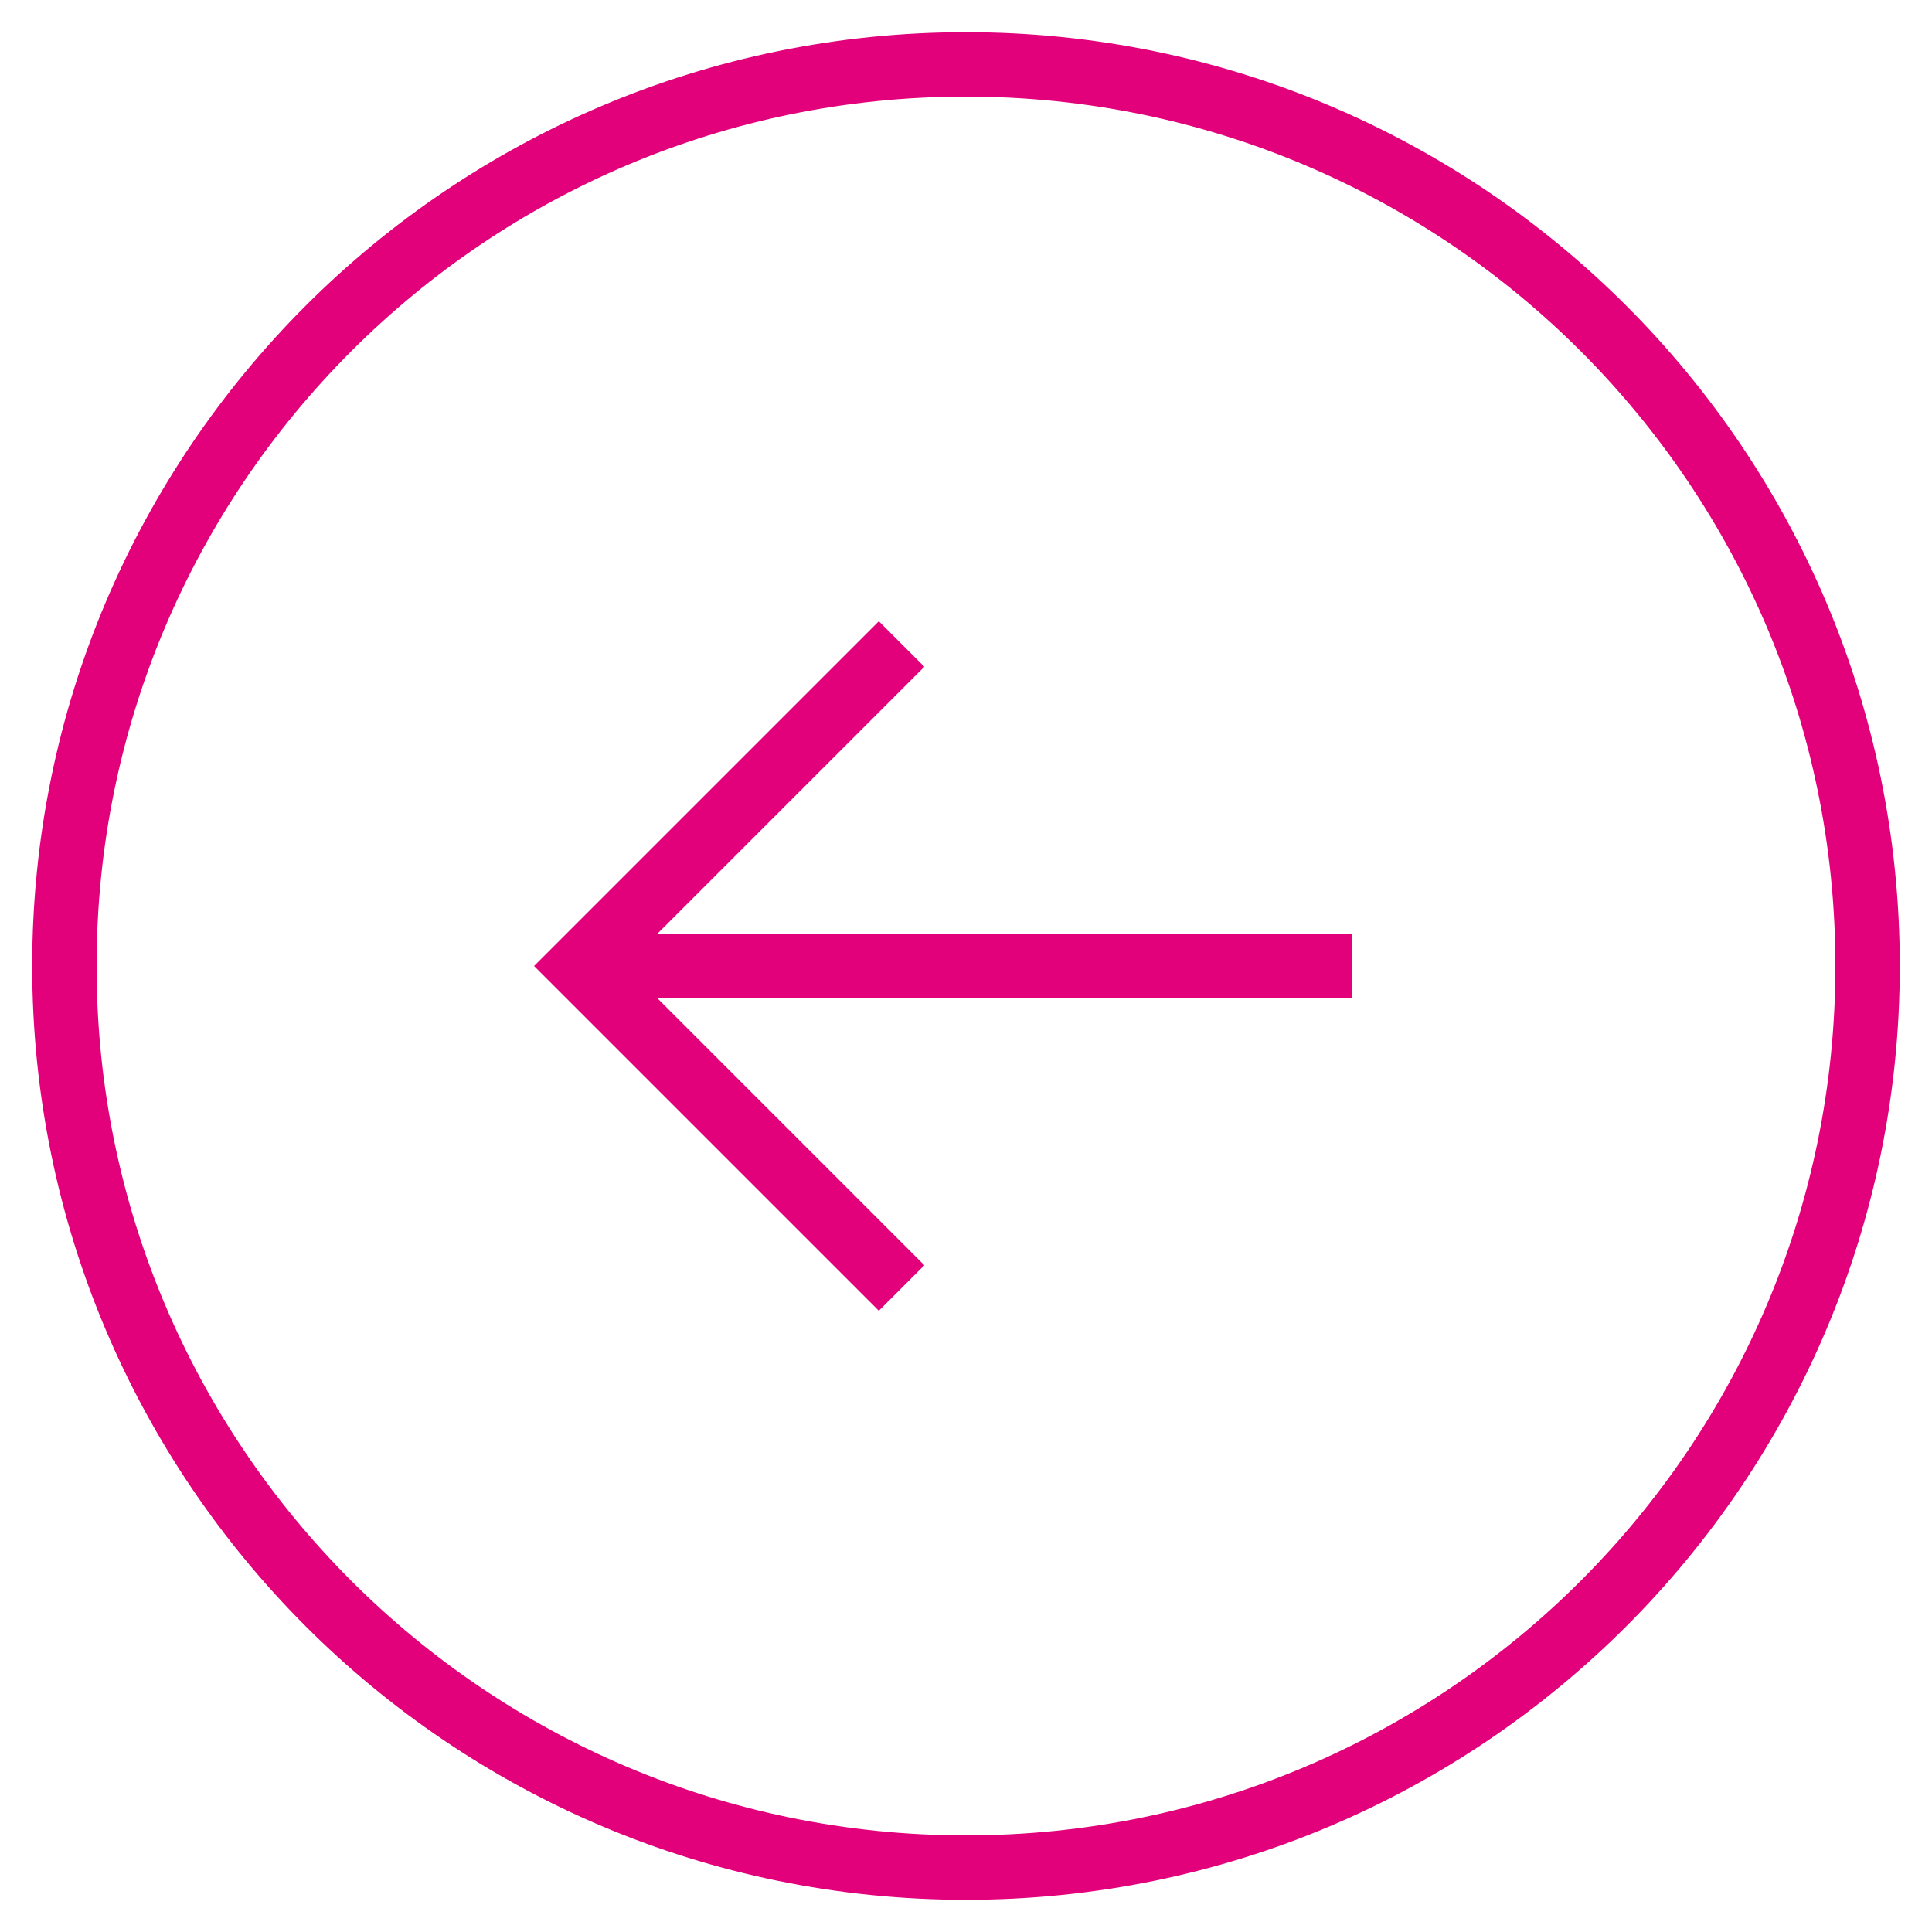
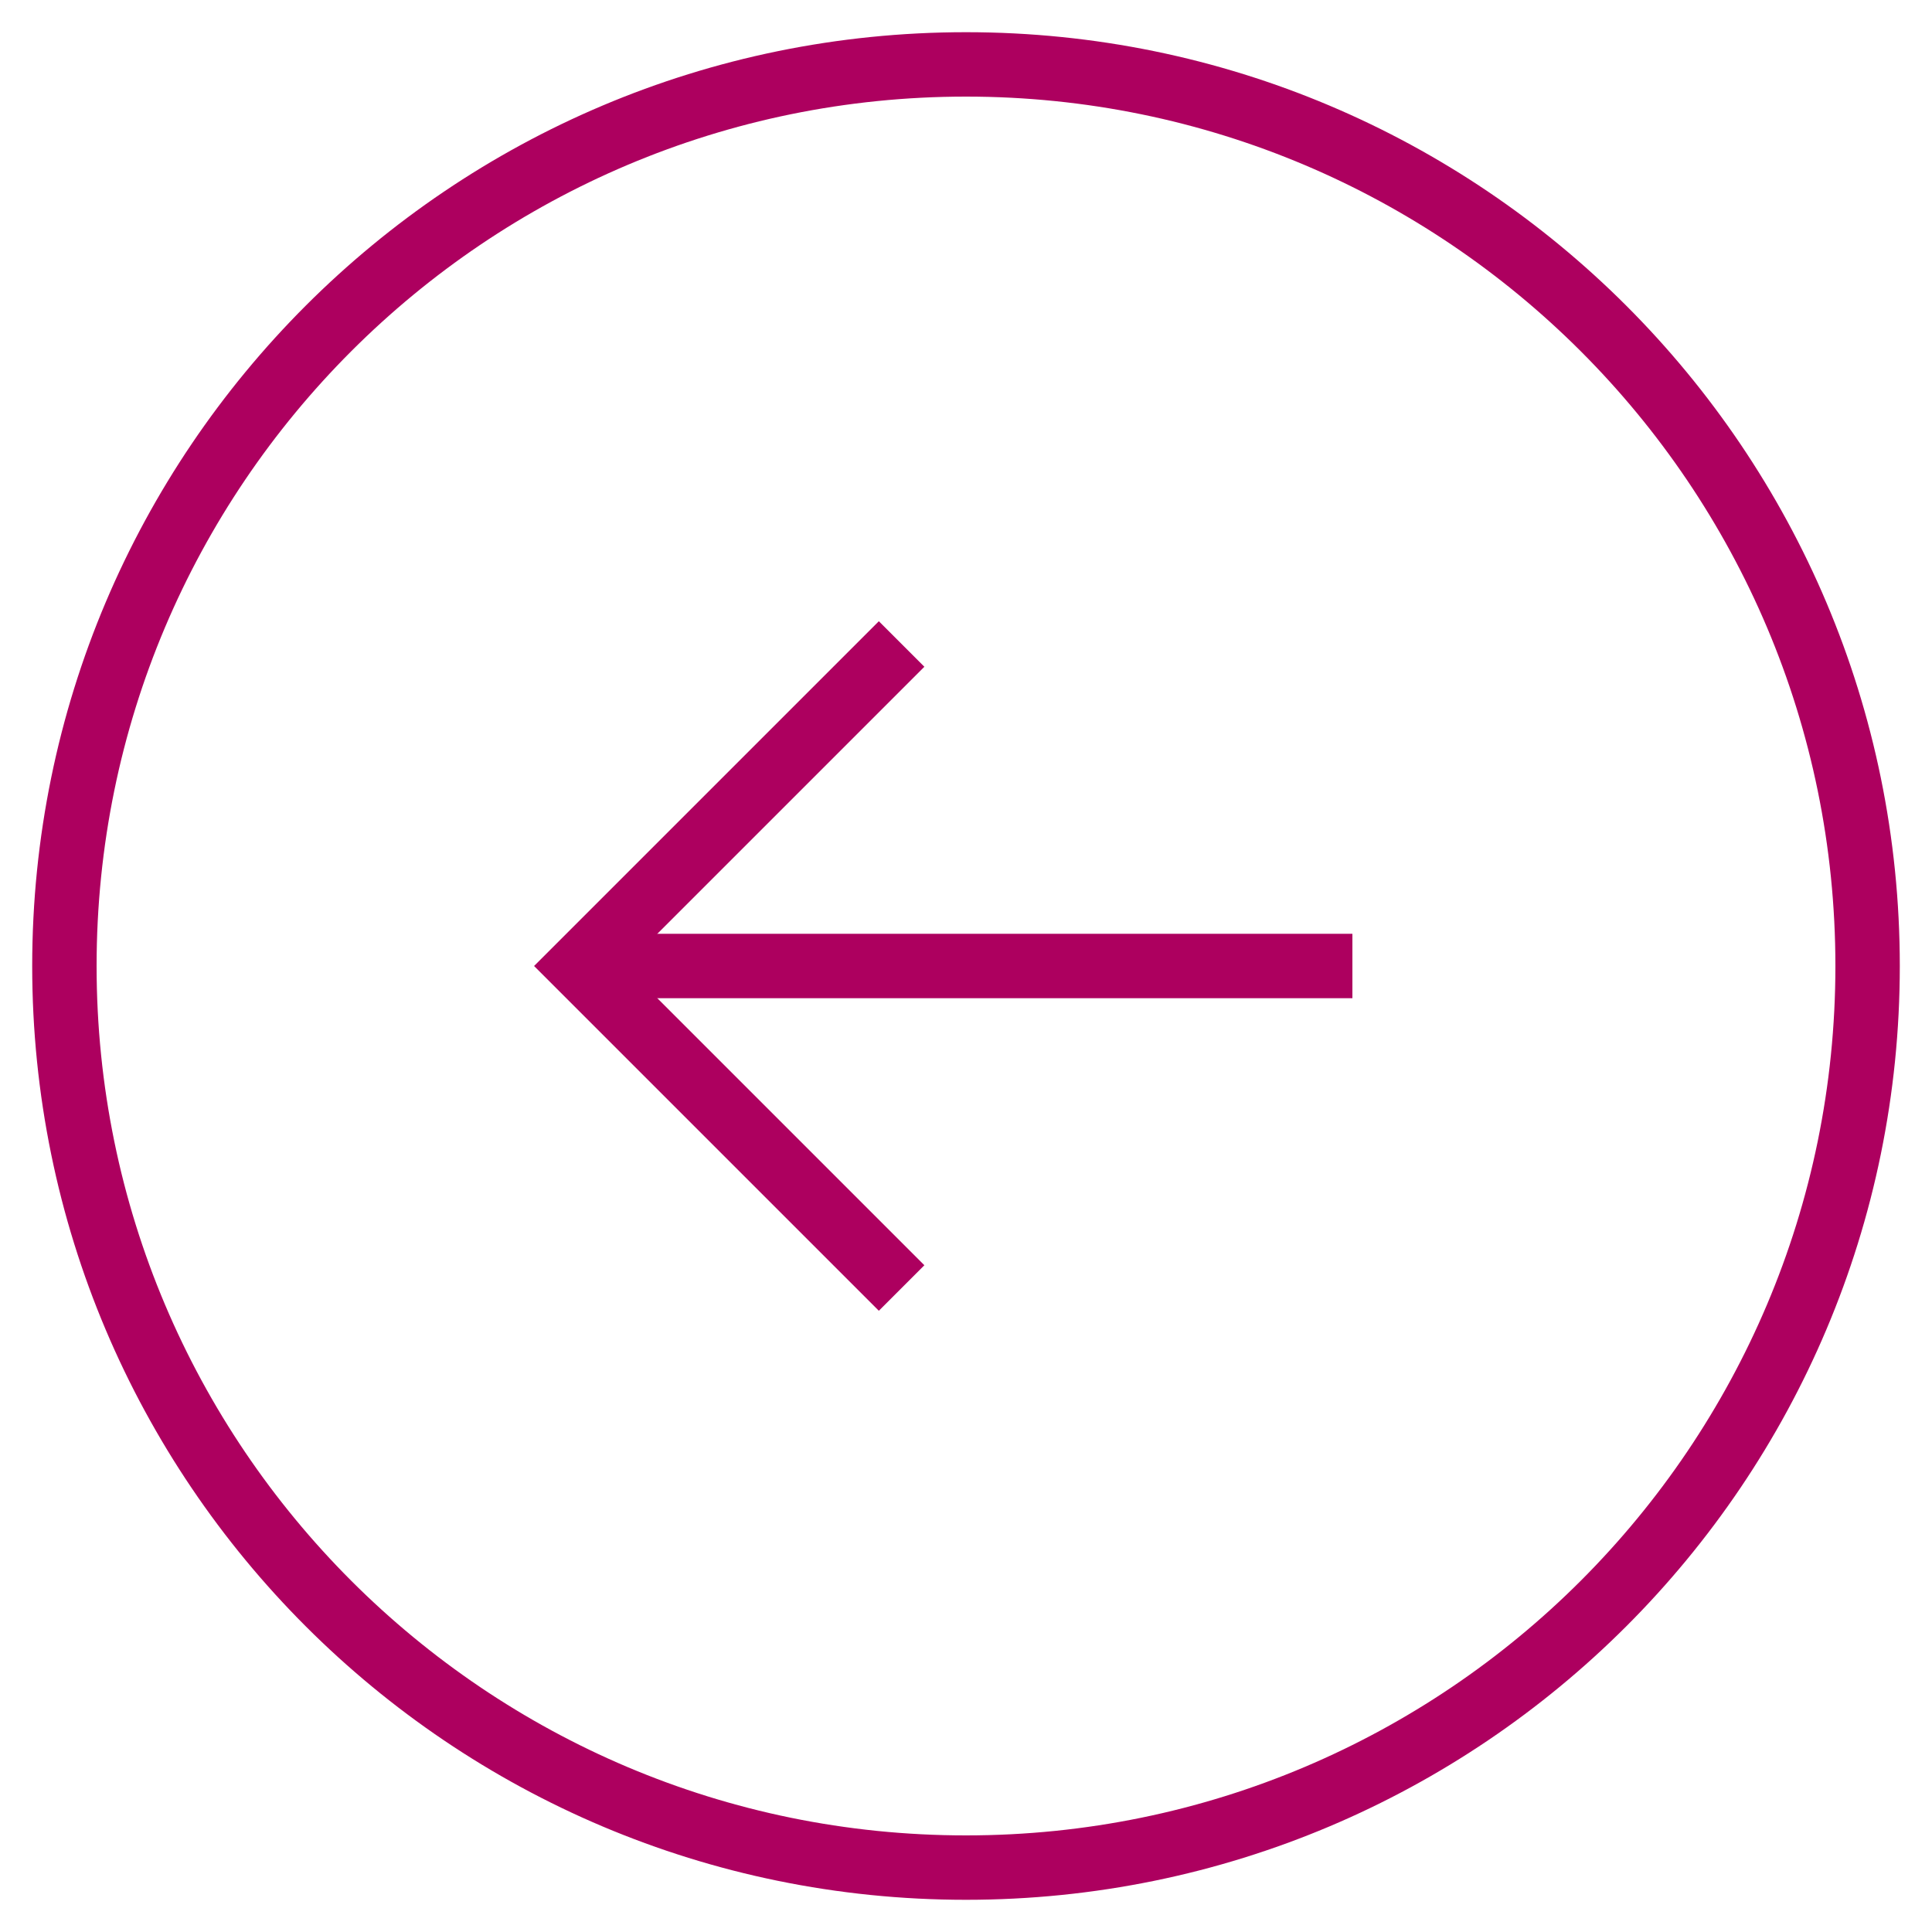
<svg xmlns="http://www.w3.org/2000/svg" width="30" height="30" viewBox="0 0 30 30" fill="none">
-   <path d="M14 20L9 15L14 10" stroke="#E2017B" strokeWidth="2" strokeLinecap="round" strokeLinejoin="round" />
-   <path fillRule="evenodd" clipRule="evenodd" d="M15 1C22.732 1 29 7.268 29 15C29 22.732 22.732 29 15 29C7.268 29 1 22.732 1 15C1 7.268 7.268 1 15 1Z" stroke="#E2017B" strokeWidth="2" strokeLinecap="round" strokeLinejoin="round" />
-   <path d="M9 15H21" stroke="#E2017B" strokeWidth="2" strokeLinecap="round" strokeLinejoin="round" />
+   <path d="M14 20L9 15L14 10" stroke="#AD005F" strokeWidth="2" strokeLinecap="round" strokeLinejoin="round" />
+   <path fillRule="evenodd" clipRule="evenodd" d="M15 1C22.732 1 29 7.268 29 15C29 22.732 22.732 29 15 29C7.268 29 1 22.732 1 15C1 7.268 7.268 1 15 1Z" stroke="#AD005F" strokeWidth="2" strokeLinecap="round" strokeLinejoin="round" />
+   <path d="M9 15H21" stroke="#AD005F" strokeWidth="2" strokeLinecap="round" strokeLinejoin="round" />
</svg>
